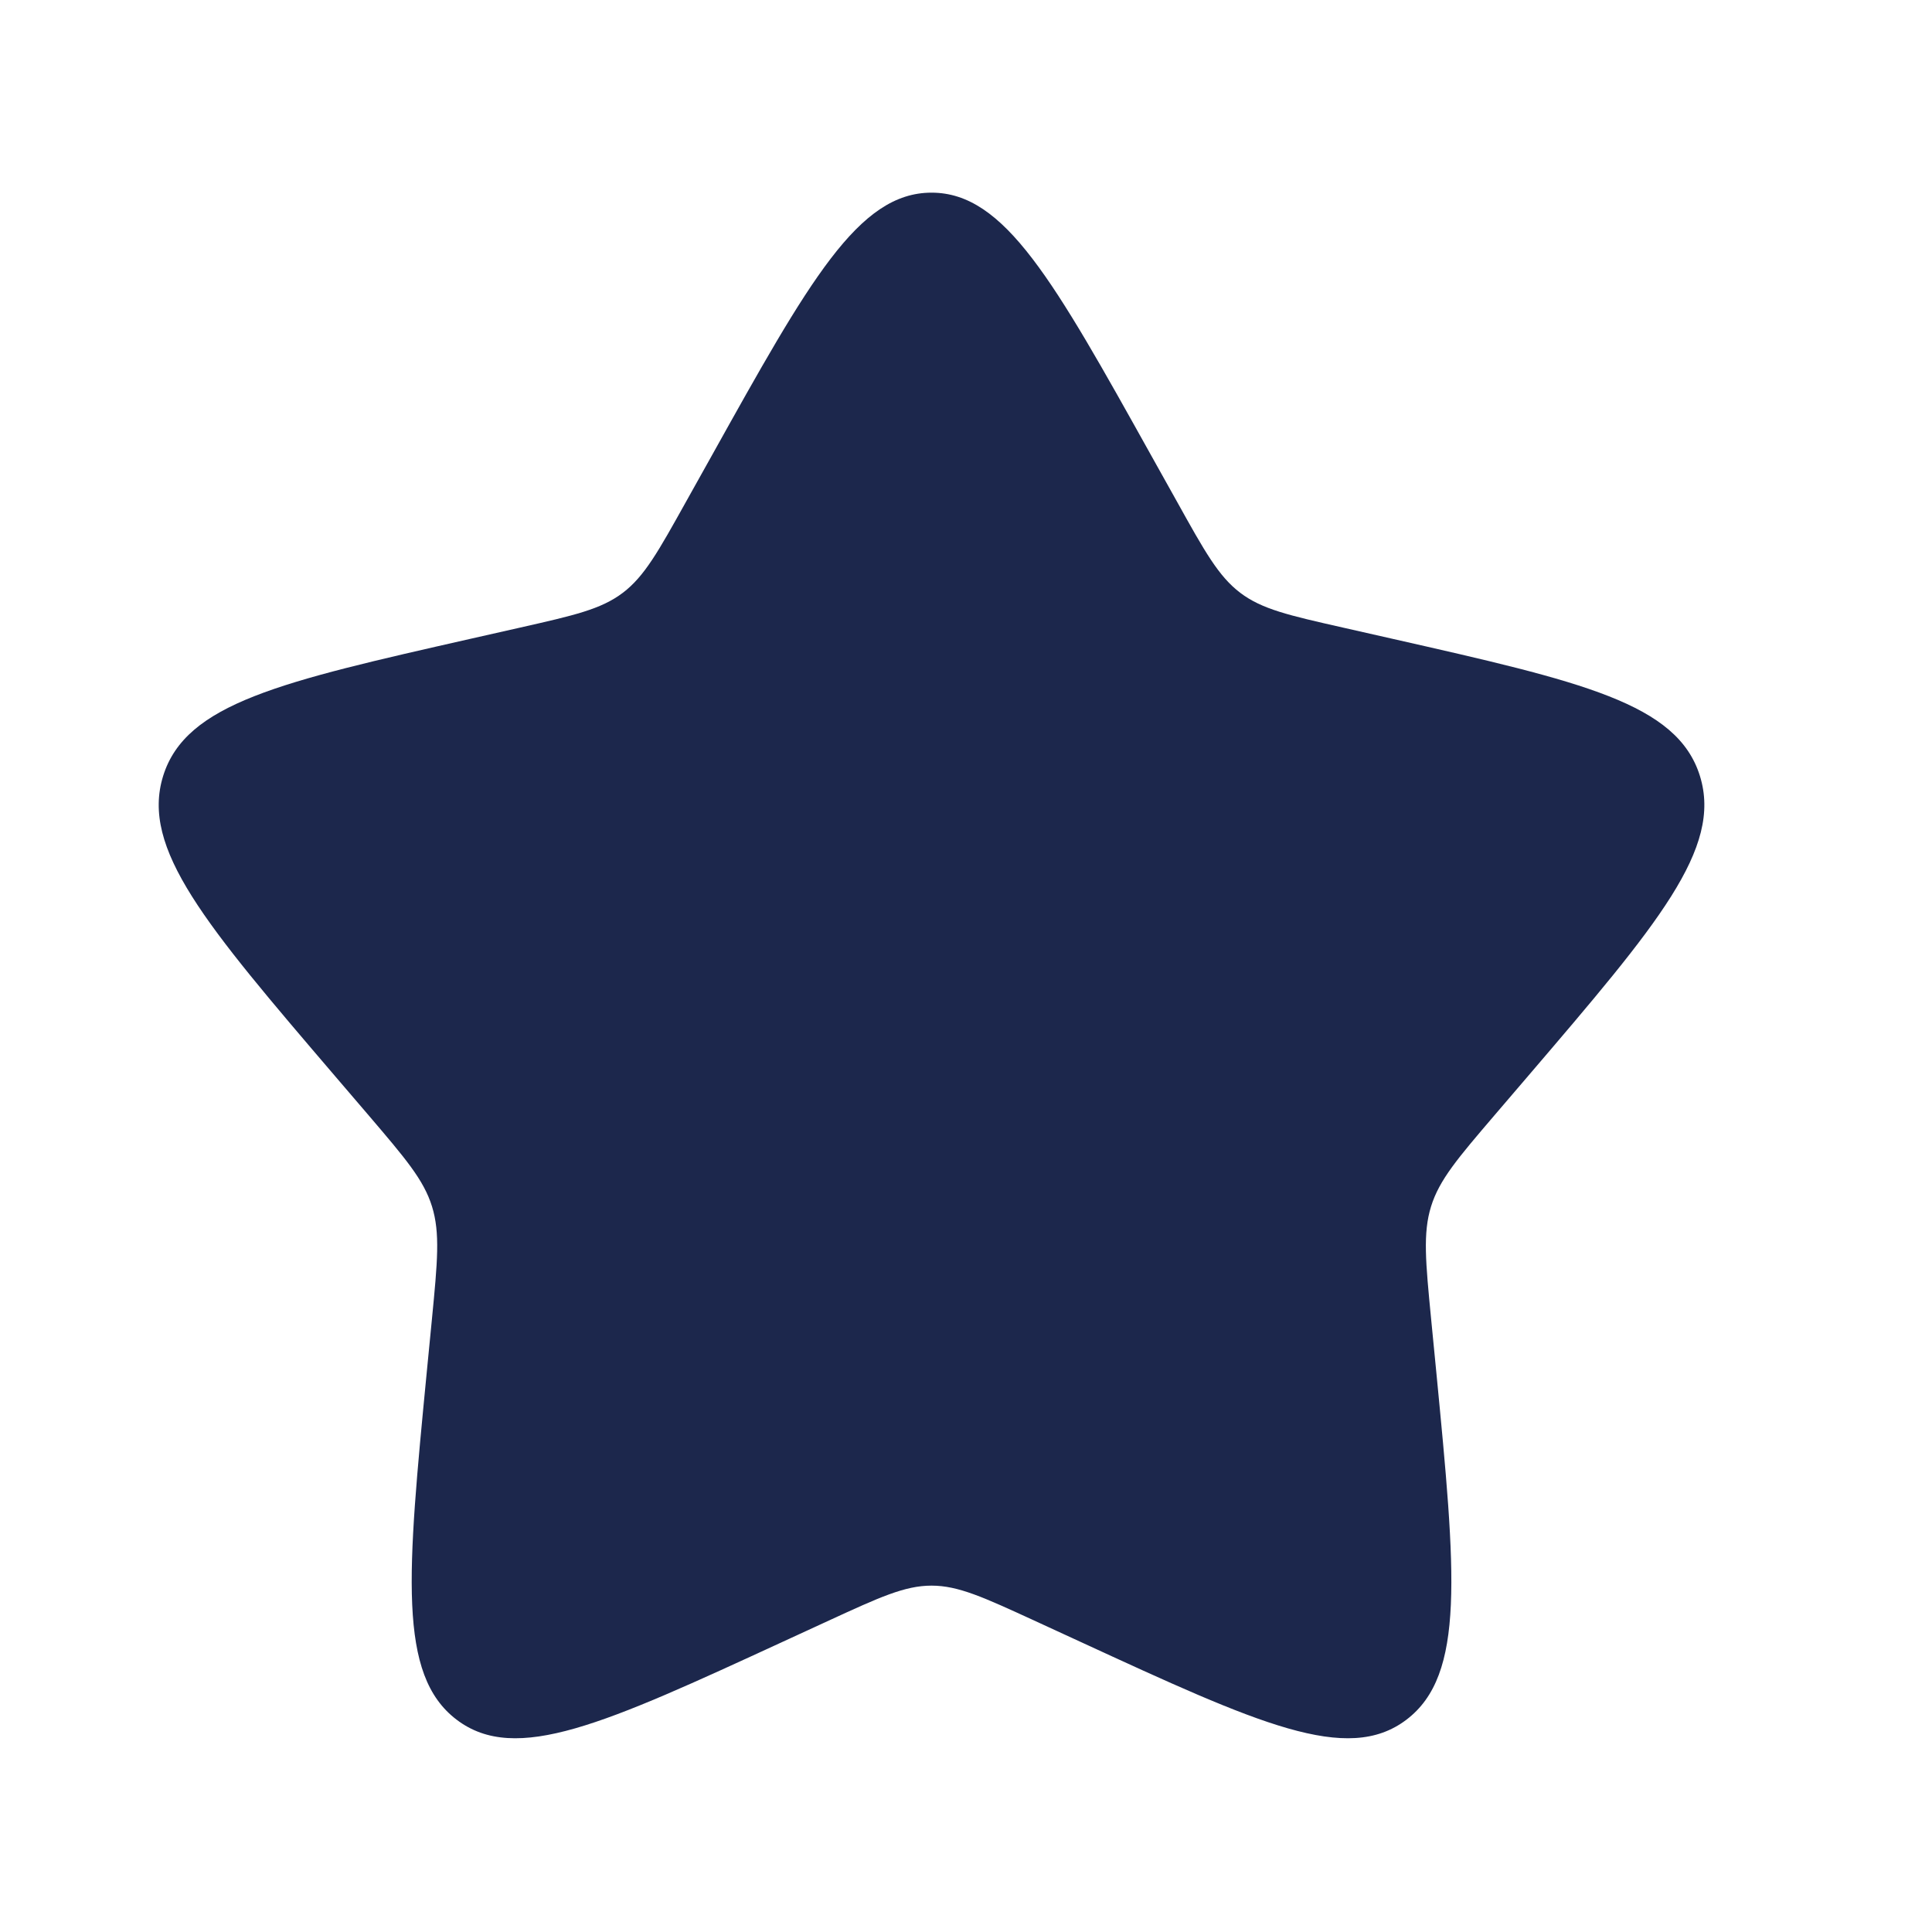
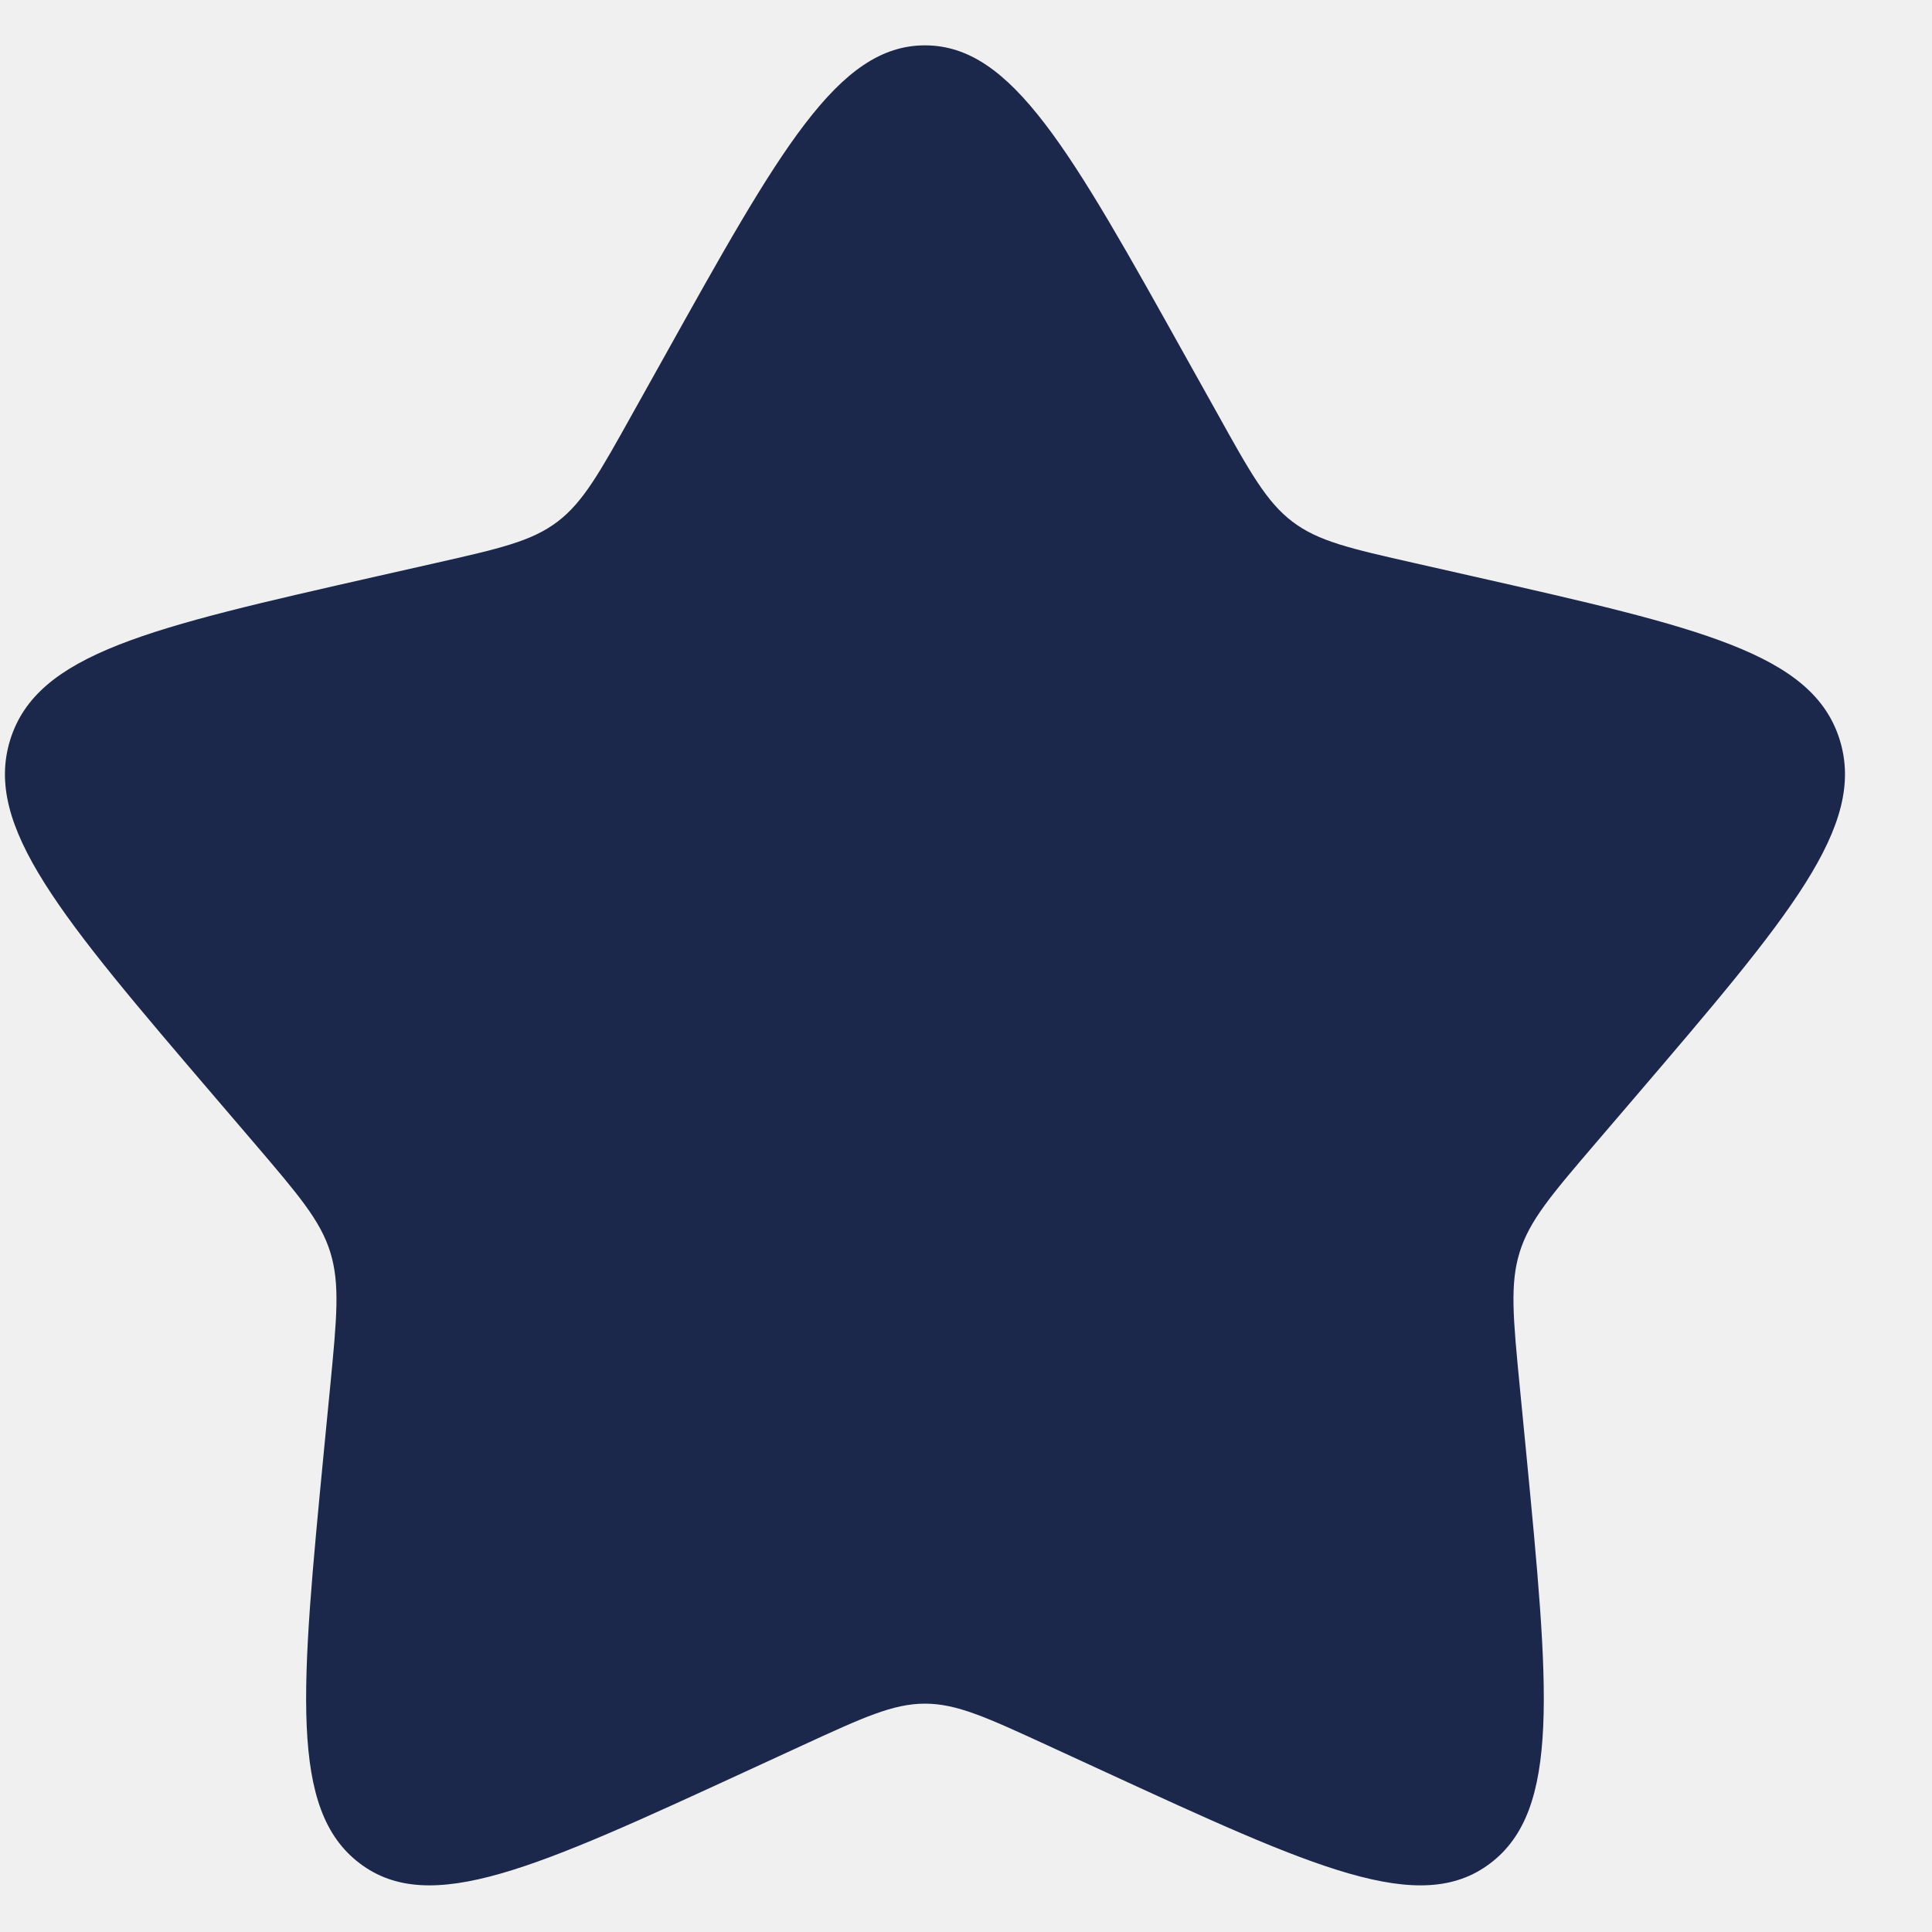
- <svg xmlns="http://www.w3.org/2000/svg" width="25" height="25" viewBox="0 0 25 25" fill="none">
-   <rect width="25" height="25" fill="#F2F2F3" />
-   <g clip-path="url(#clip0_2_4)">
-     <rect x="-884" y="-347" width="1067.22" height="720.632" rx="40" transform="rotate(-0.301821 -884 -347)" fill="white" />
-     <rect width="350.654" height="428.023" transform="translate(-229.937 -178.09) rotate(-0.301821)" fill="white" />
-     <rect x="-19.446" y="-19.007" width="62" height="108" rx="4.5" stroke="#7C7C7C" stroke-dasharray="10 5" />
-     <path d="M9.207 5.902C10.474 3.629 11.107 2.493 12.054 2.493C13.001 2.493 13.634 3.629 14.901 5.902L15.229 6.489C15.588 7.135 15.768 7.458 16.049 7.671C16.33 7.884 16.679 7.963 17.378 8.121L18.014 8.265C20.474 8.822 21.704 9.1 21.997 10.041C22.289 10.982 21.451 11.962 19.774 13.923L19.34 14.43C18.863 14.988 18.625 15.266 18.518 15.611C18.411 15.956 18.447 16.327 18.519 17.071L18.585 17.748C18.838 20.364 18.965 21.672 18.199 22.253C17.433 22.835 16.281 22.305 13.978 21.244L13.383 20.97C12.728 20.669 12.401 20.518 12.054 20.518C11.707 20.518 11.38 20.669 10.725 20.97L10.13 21.244C7.827 22.305 6.675 22.835 5.909 22.253C5.143 21.672 5.27 20.364 5.523 17.748L5.589 17.071C5.661 16.327 5.697 15.956 5.59 15.611C5.483 15.266 5.244 14.988 4.768 14.43L4.334 13.923C2.657 11.962 1.819 10.982 2.111 10.041C2.404 9.1 3.634 8.822 6.093 8.265L6.73 8.121C7.429 7.963 7.778 7.884 8.059 7.671C8.34 7.458 8.519 7.135 8.879 6.489L9.207 5.902Z" fill="#1C274C" />
-   </g>
-   <defs>
-     <clipPath id="clip0_2_4">
-       <rect x="-884" y="-347" width="1067.22" height="720.632" rx="40" transform="rotate(-0.301821 -884 -347)" fill="white" />
-     </clipPath>
-   </defs>
+ <svg xmlns="http://www.w3.org/2000/svg" width="21" height="21" viewBox="0 0 21 21" fill="none">
+   <path d="M7.207 3.902C8.474 1.629 9.107 0.493 10.054 0.493C11.001 0.493 11.634 1.629 12.901 3.902L13.229 4.489C13.588 5.135 13.768 5.458 14.049 5.671C14.33 5.884 14.679 5.963 15.378 6.121L16.014 6.265C18.474 6.822 19.704 7.1 19.997 8.041C20.289 8.982 19.451 9.962 17.774 11.923L17.34 12.43C16.863 12.988 16.625 13.266 16.518 13.611C16.411 13.956 16.447 14.327 16.519 15.071L16.585 15.748C16.838 18.364 16.965 19.672 16.199 20.253C15.433 20.835 14.281 20.305 11.978 19.244L11.383 18.97C10.728 18.669 10.401 18.518 10.054 18.518C9.707 18.518 9.38 18.669 8.725 18.97L8.13 19.244C5.827 20.305 4.675 20.835 3.909 20.253C3.143 19.672 3.27 18.364 3.523 15.748L3.589 15.071C3.661 14.327 3.697 13.956 3.59 13.611C3.483 13.266 3.244 12.988 2.768 12.43L2.334 11.923C0.657 9.962 -0.181 8.982 0.111 8.041C0.404 7.1 1.634 6.822 4.093 6.265L4.73 6.121C5.429 5.963 5.778 5.884 6.059 5.671C6.34 5.458 6.519 5.135 6.879 4.489L7.207 3.902Z" fill="#1C274C" />
</svg>
